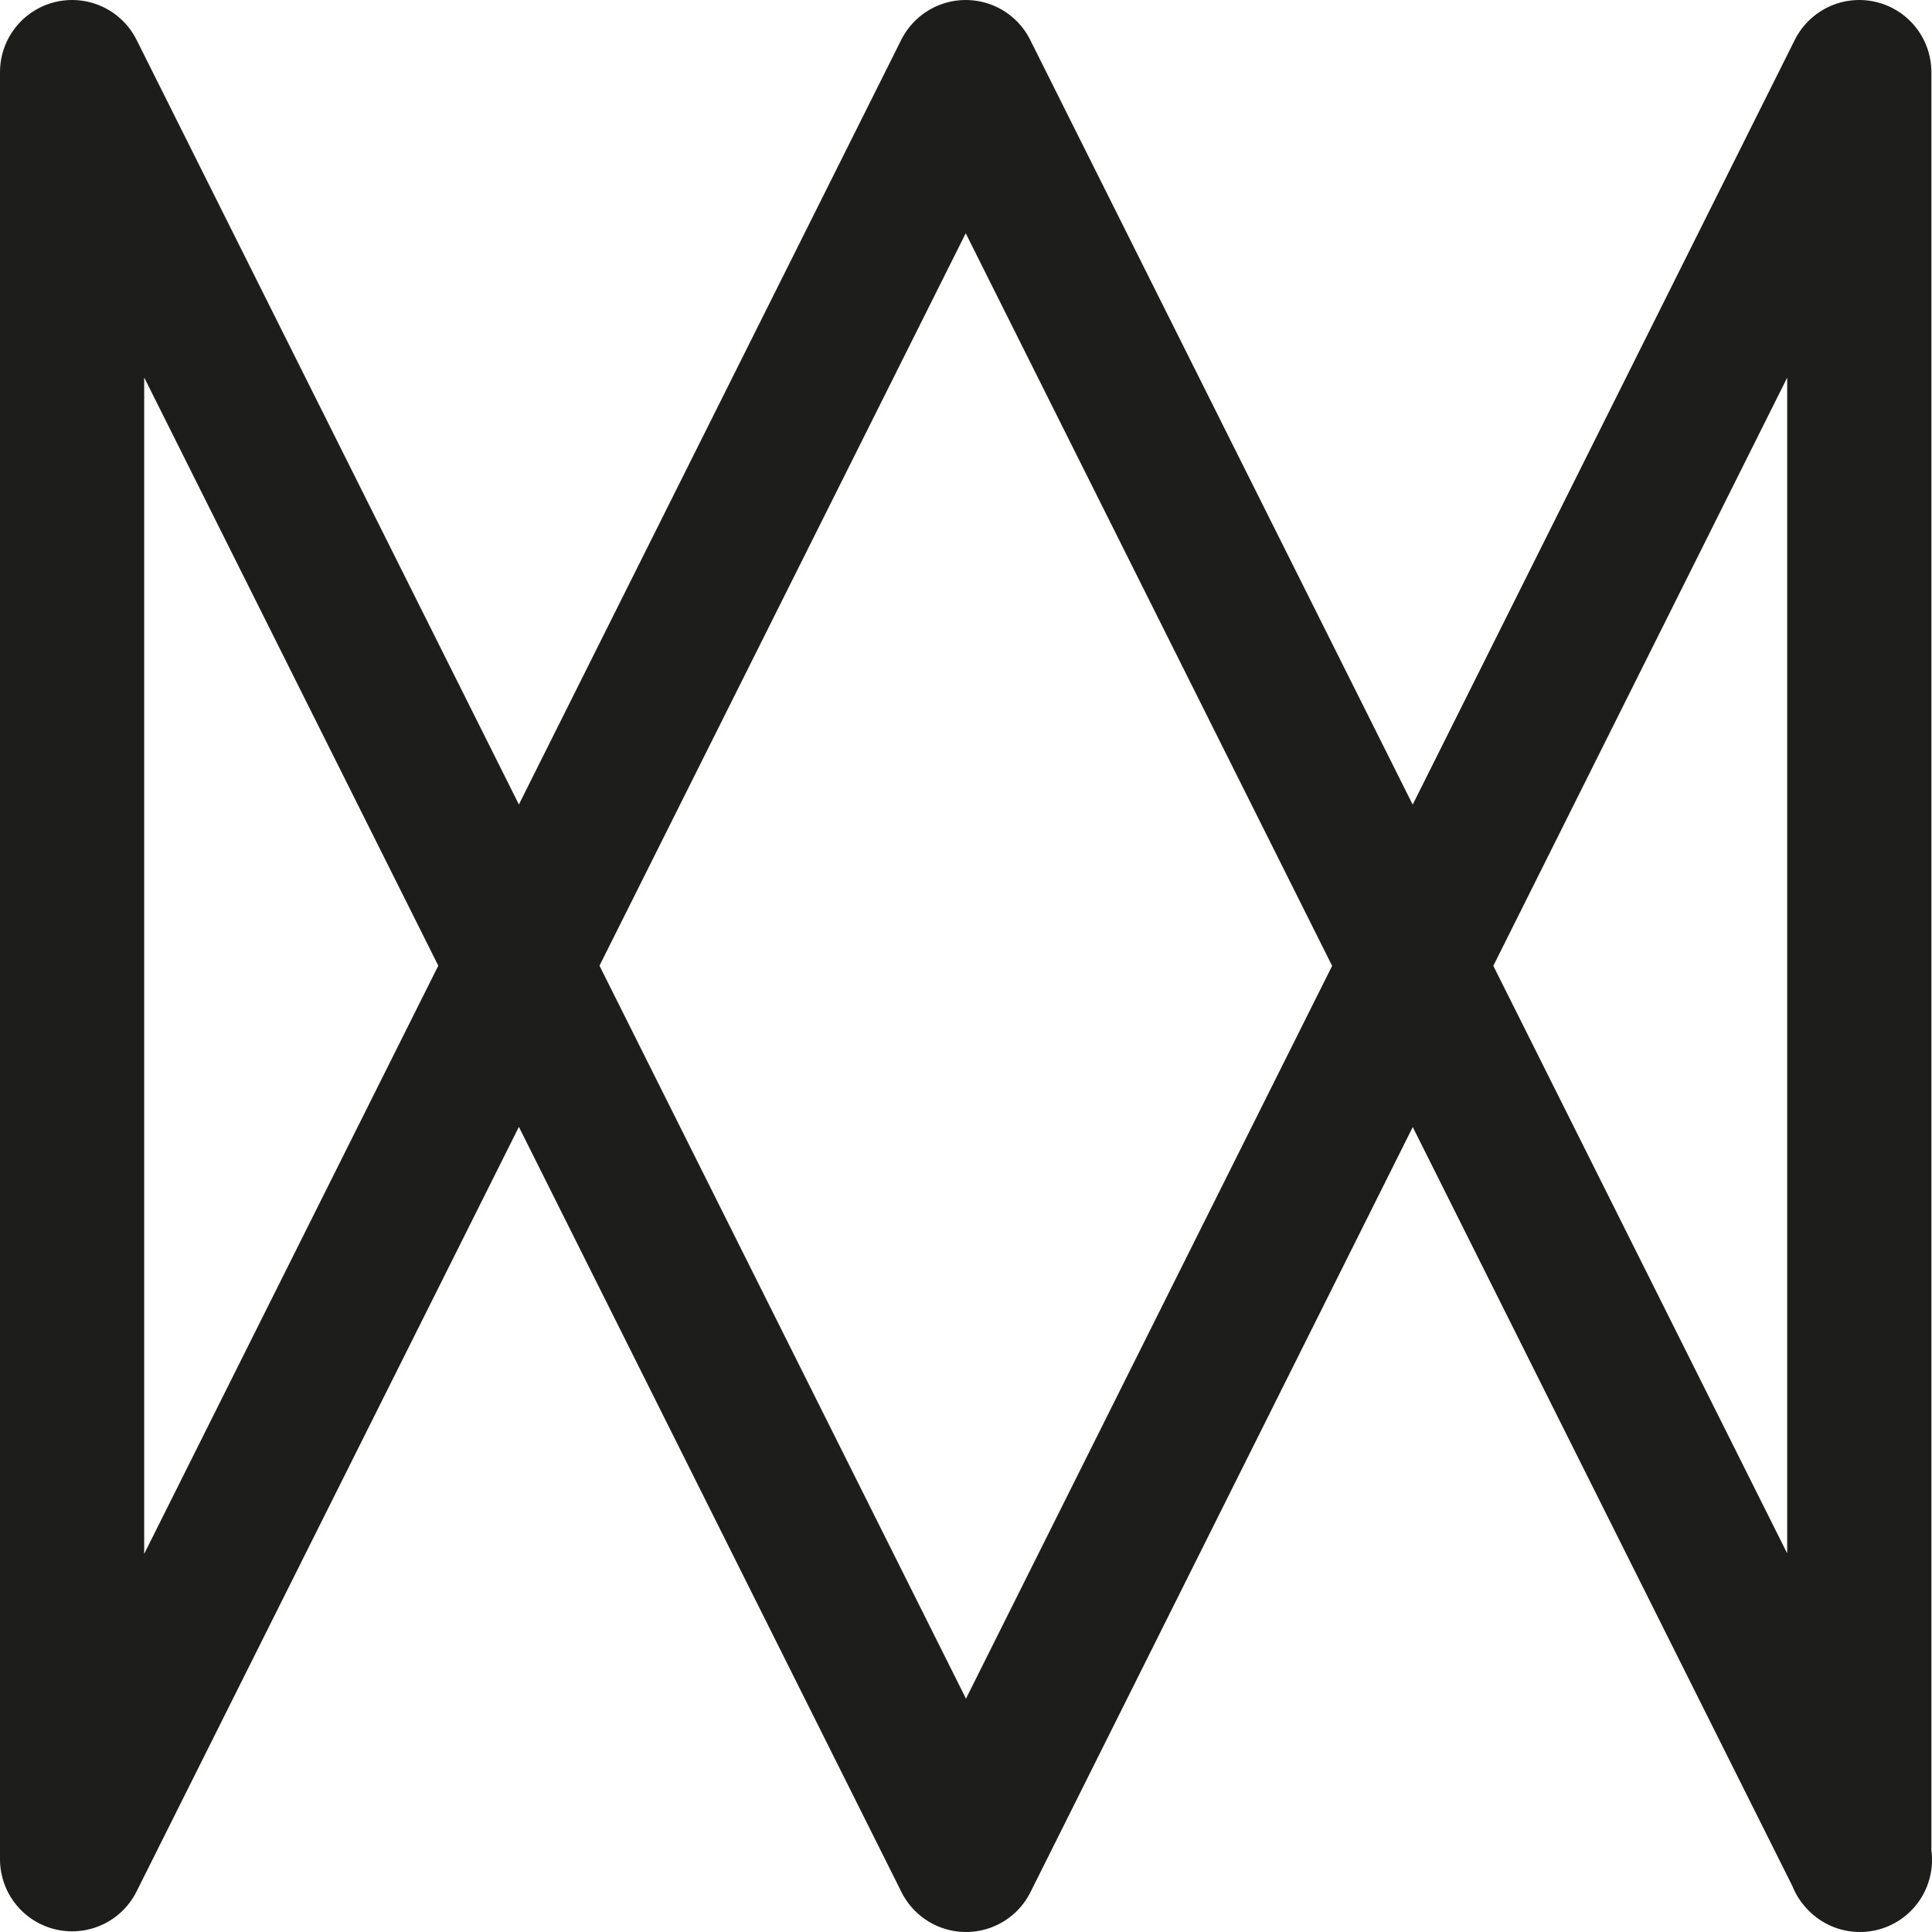
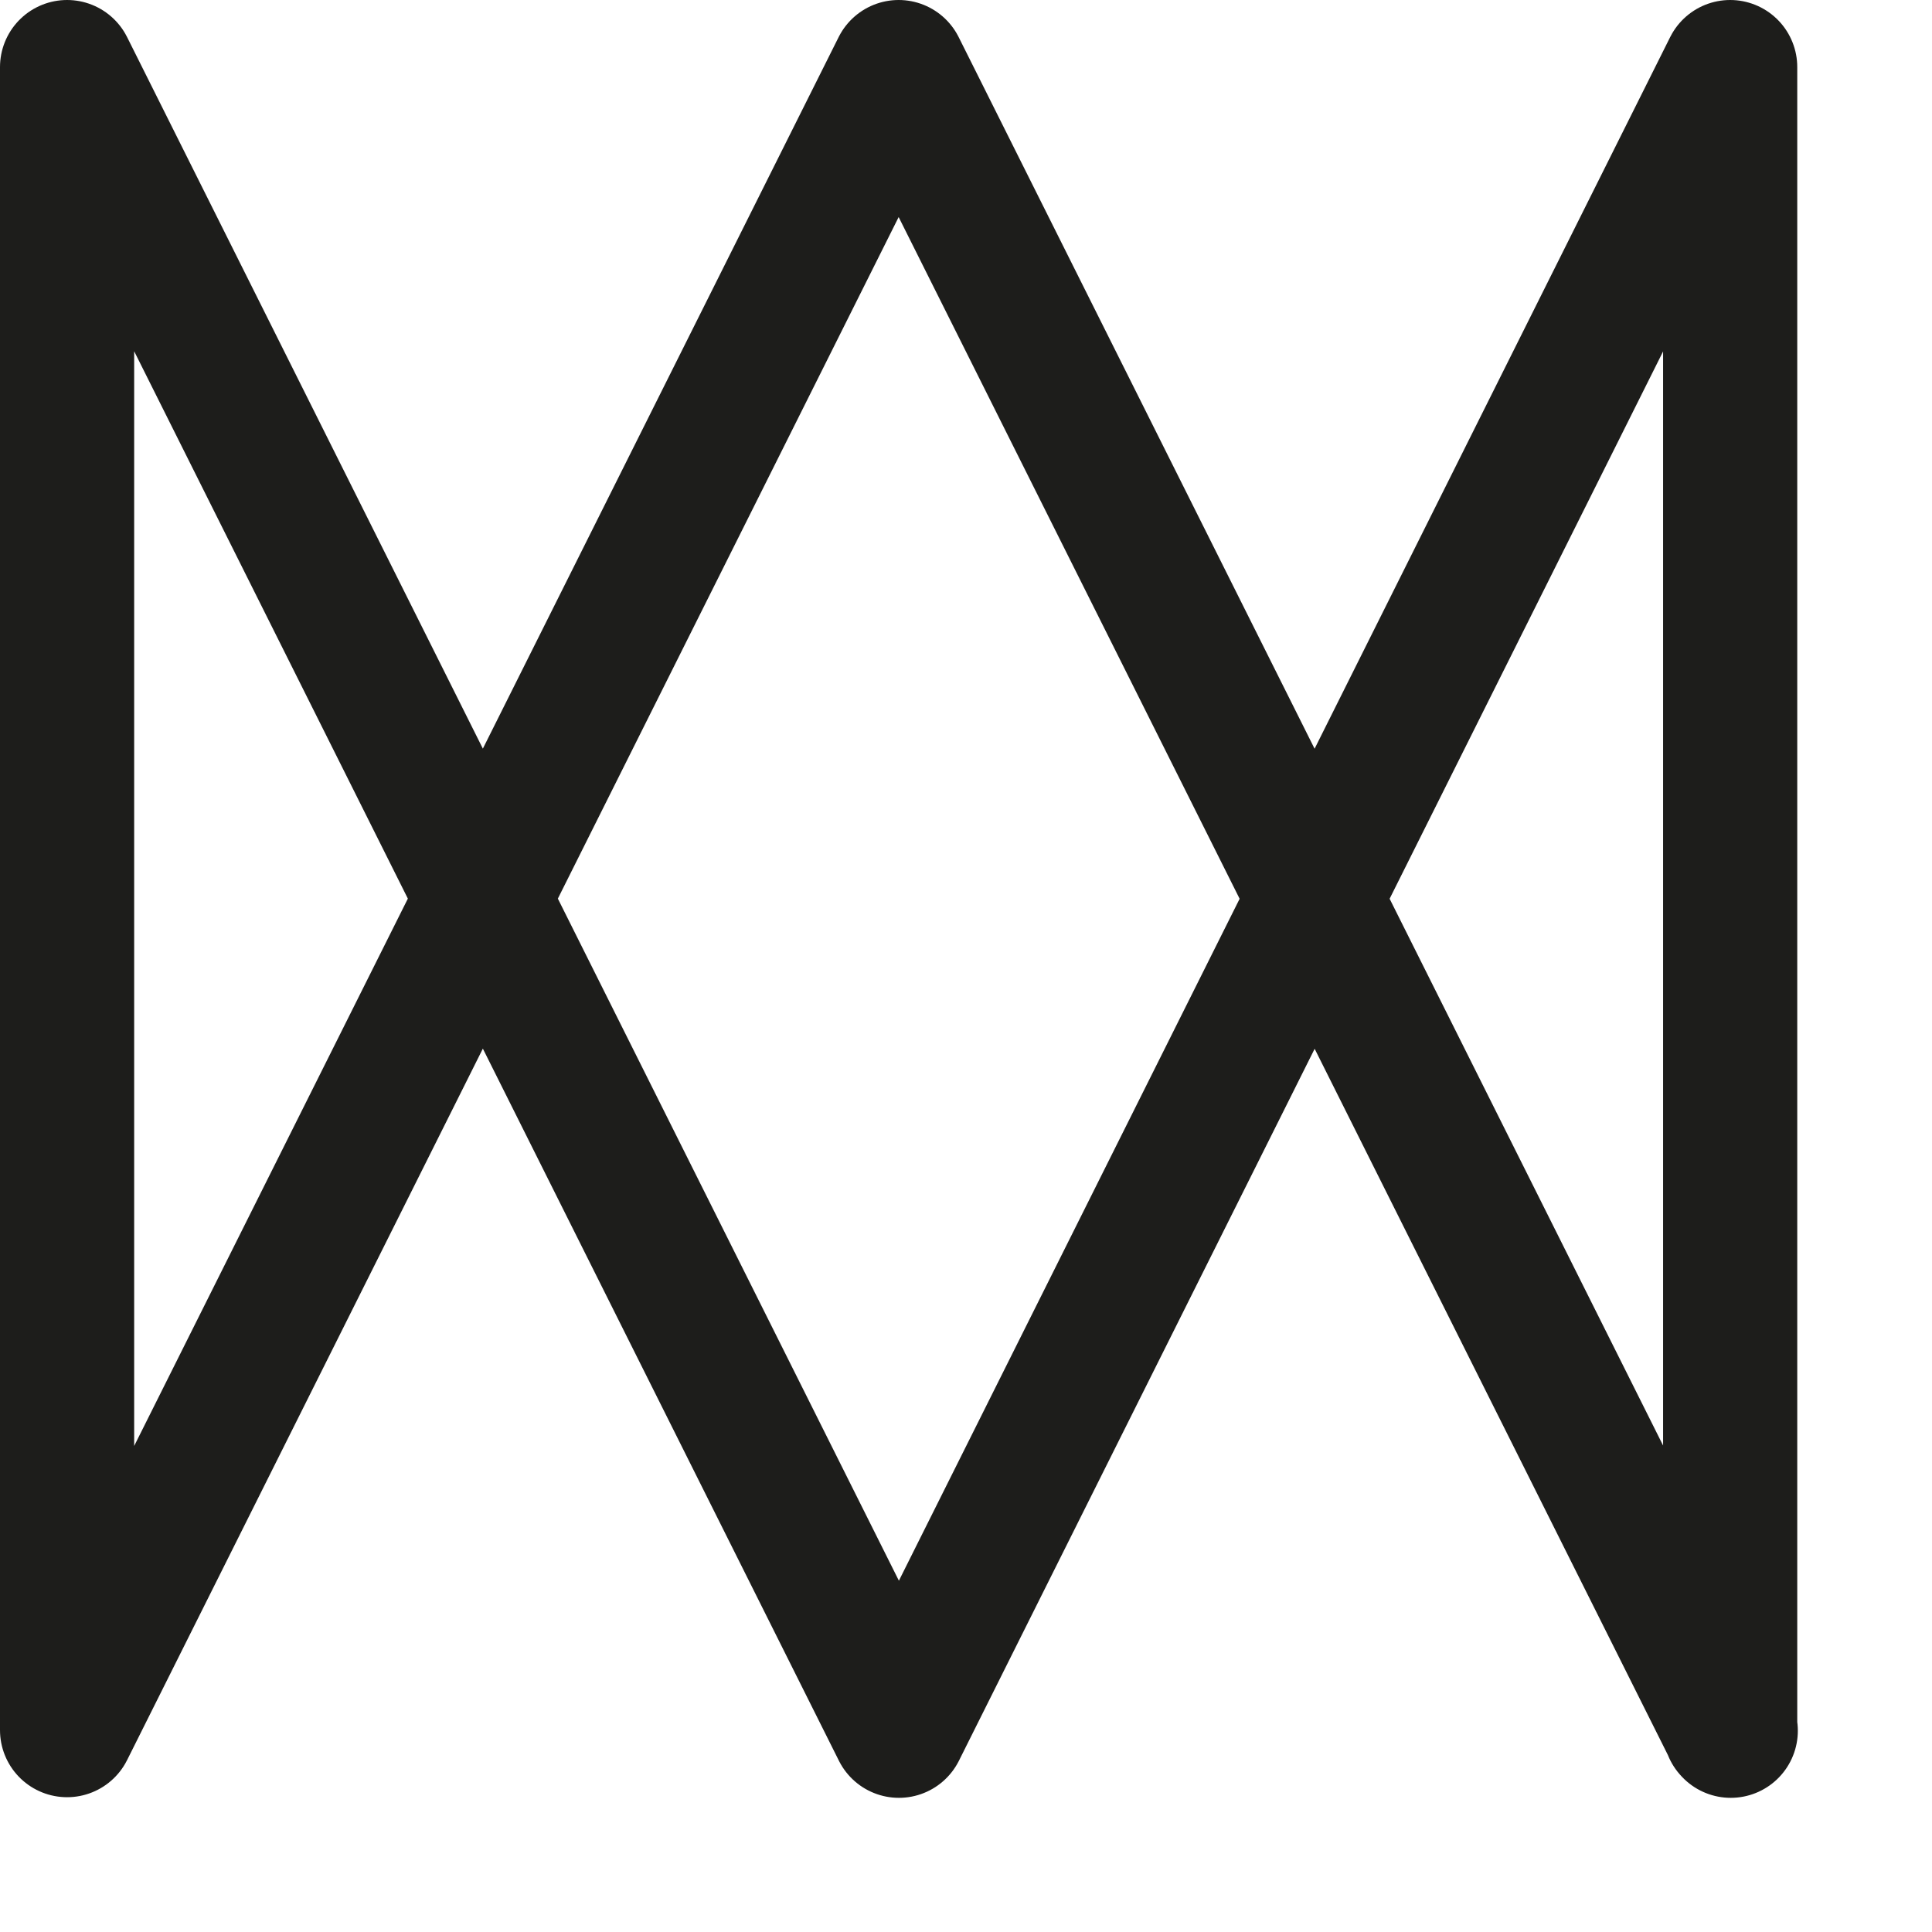
- <svg xmlns="http://www.w3.org/2000/svg" class="ps-1 pb-1" width="30" viewBox="0 0 402 402" fill="none" style="background-color: #fffff;">
+ <svg xmlns="http://www.w3.org/2000/svg" width="60" viewBox="0 0 432 432" fill="none">
+   <rect width="100%" height="100%" fill="fff" />
  <path d="M15 386.86V15L201 387L386.87 15V386.86L387 387L200.94 15L15 386.86Z" stroke="#1D1D1B" stroke-width="30" stroke-linecap="round" stroke-linejoin="round" />
</svg>
